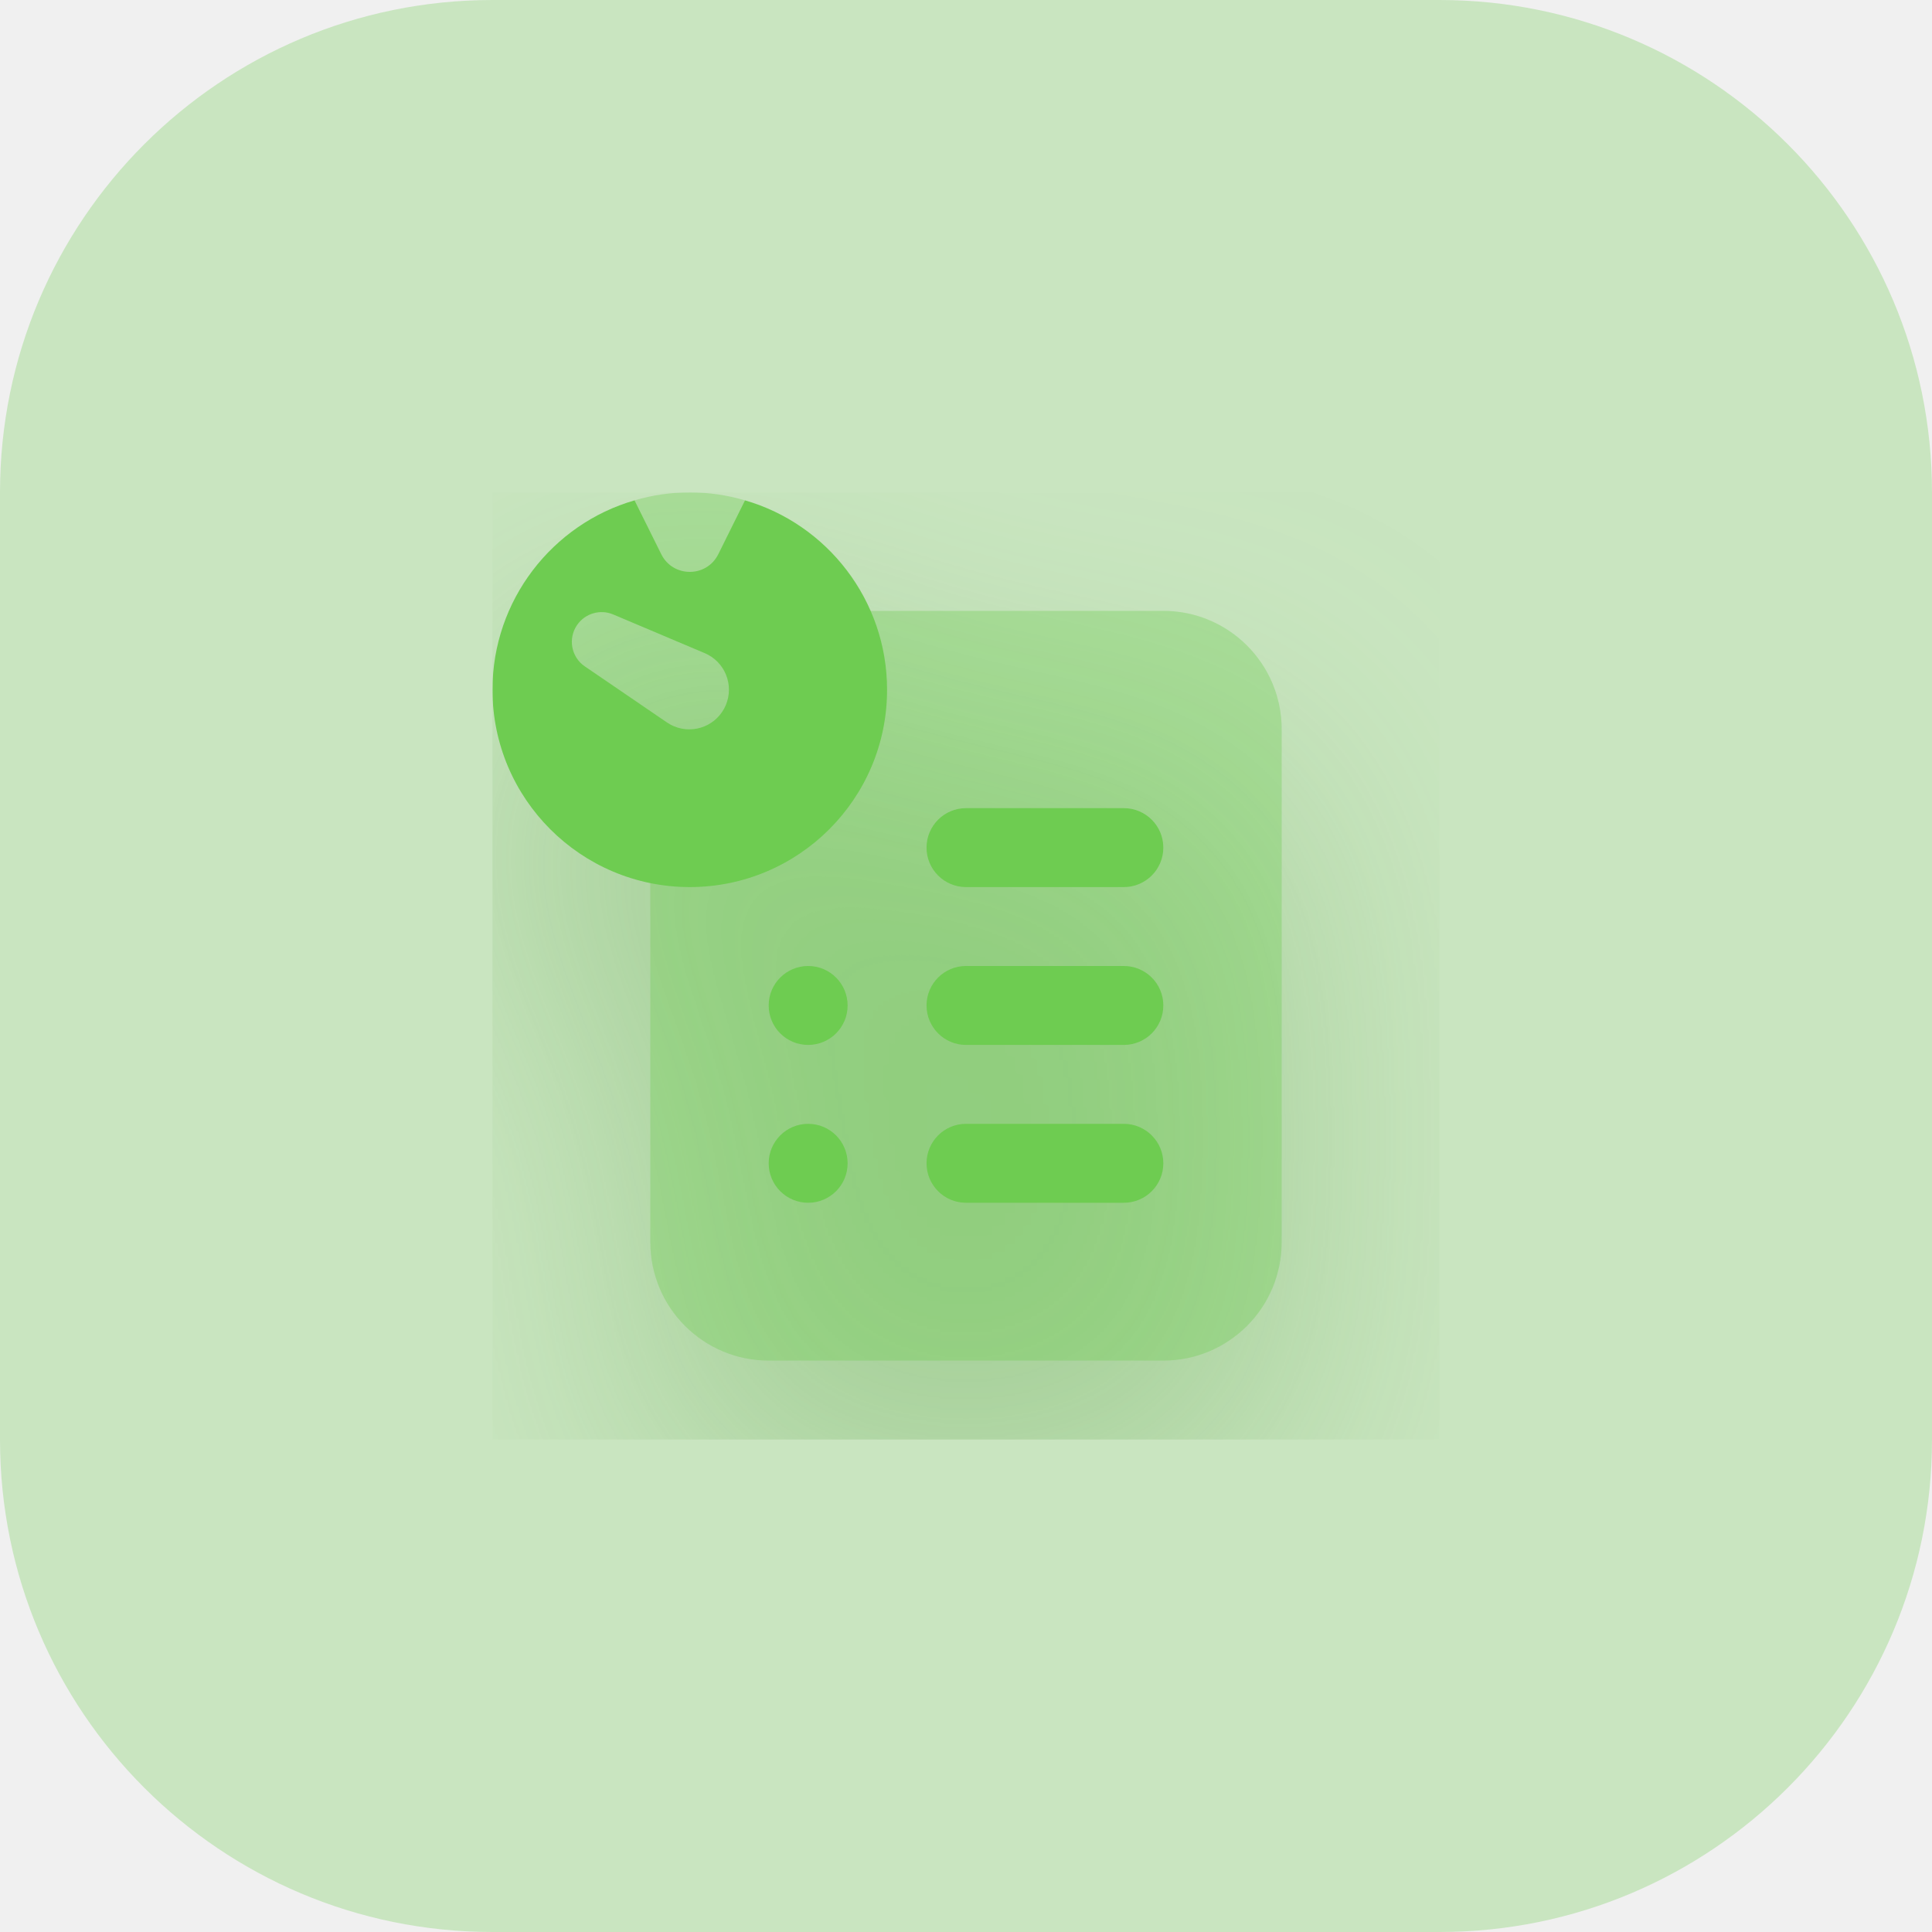
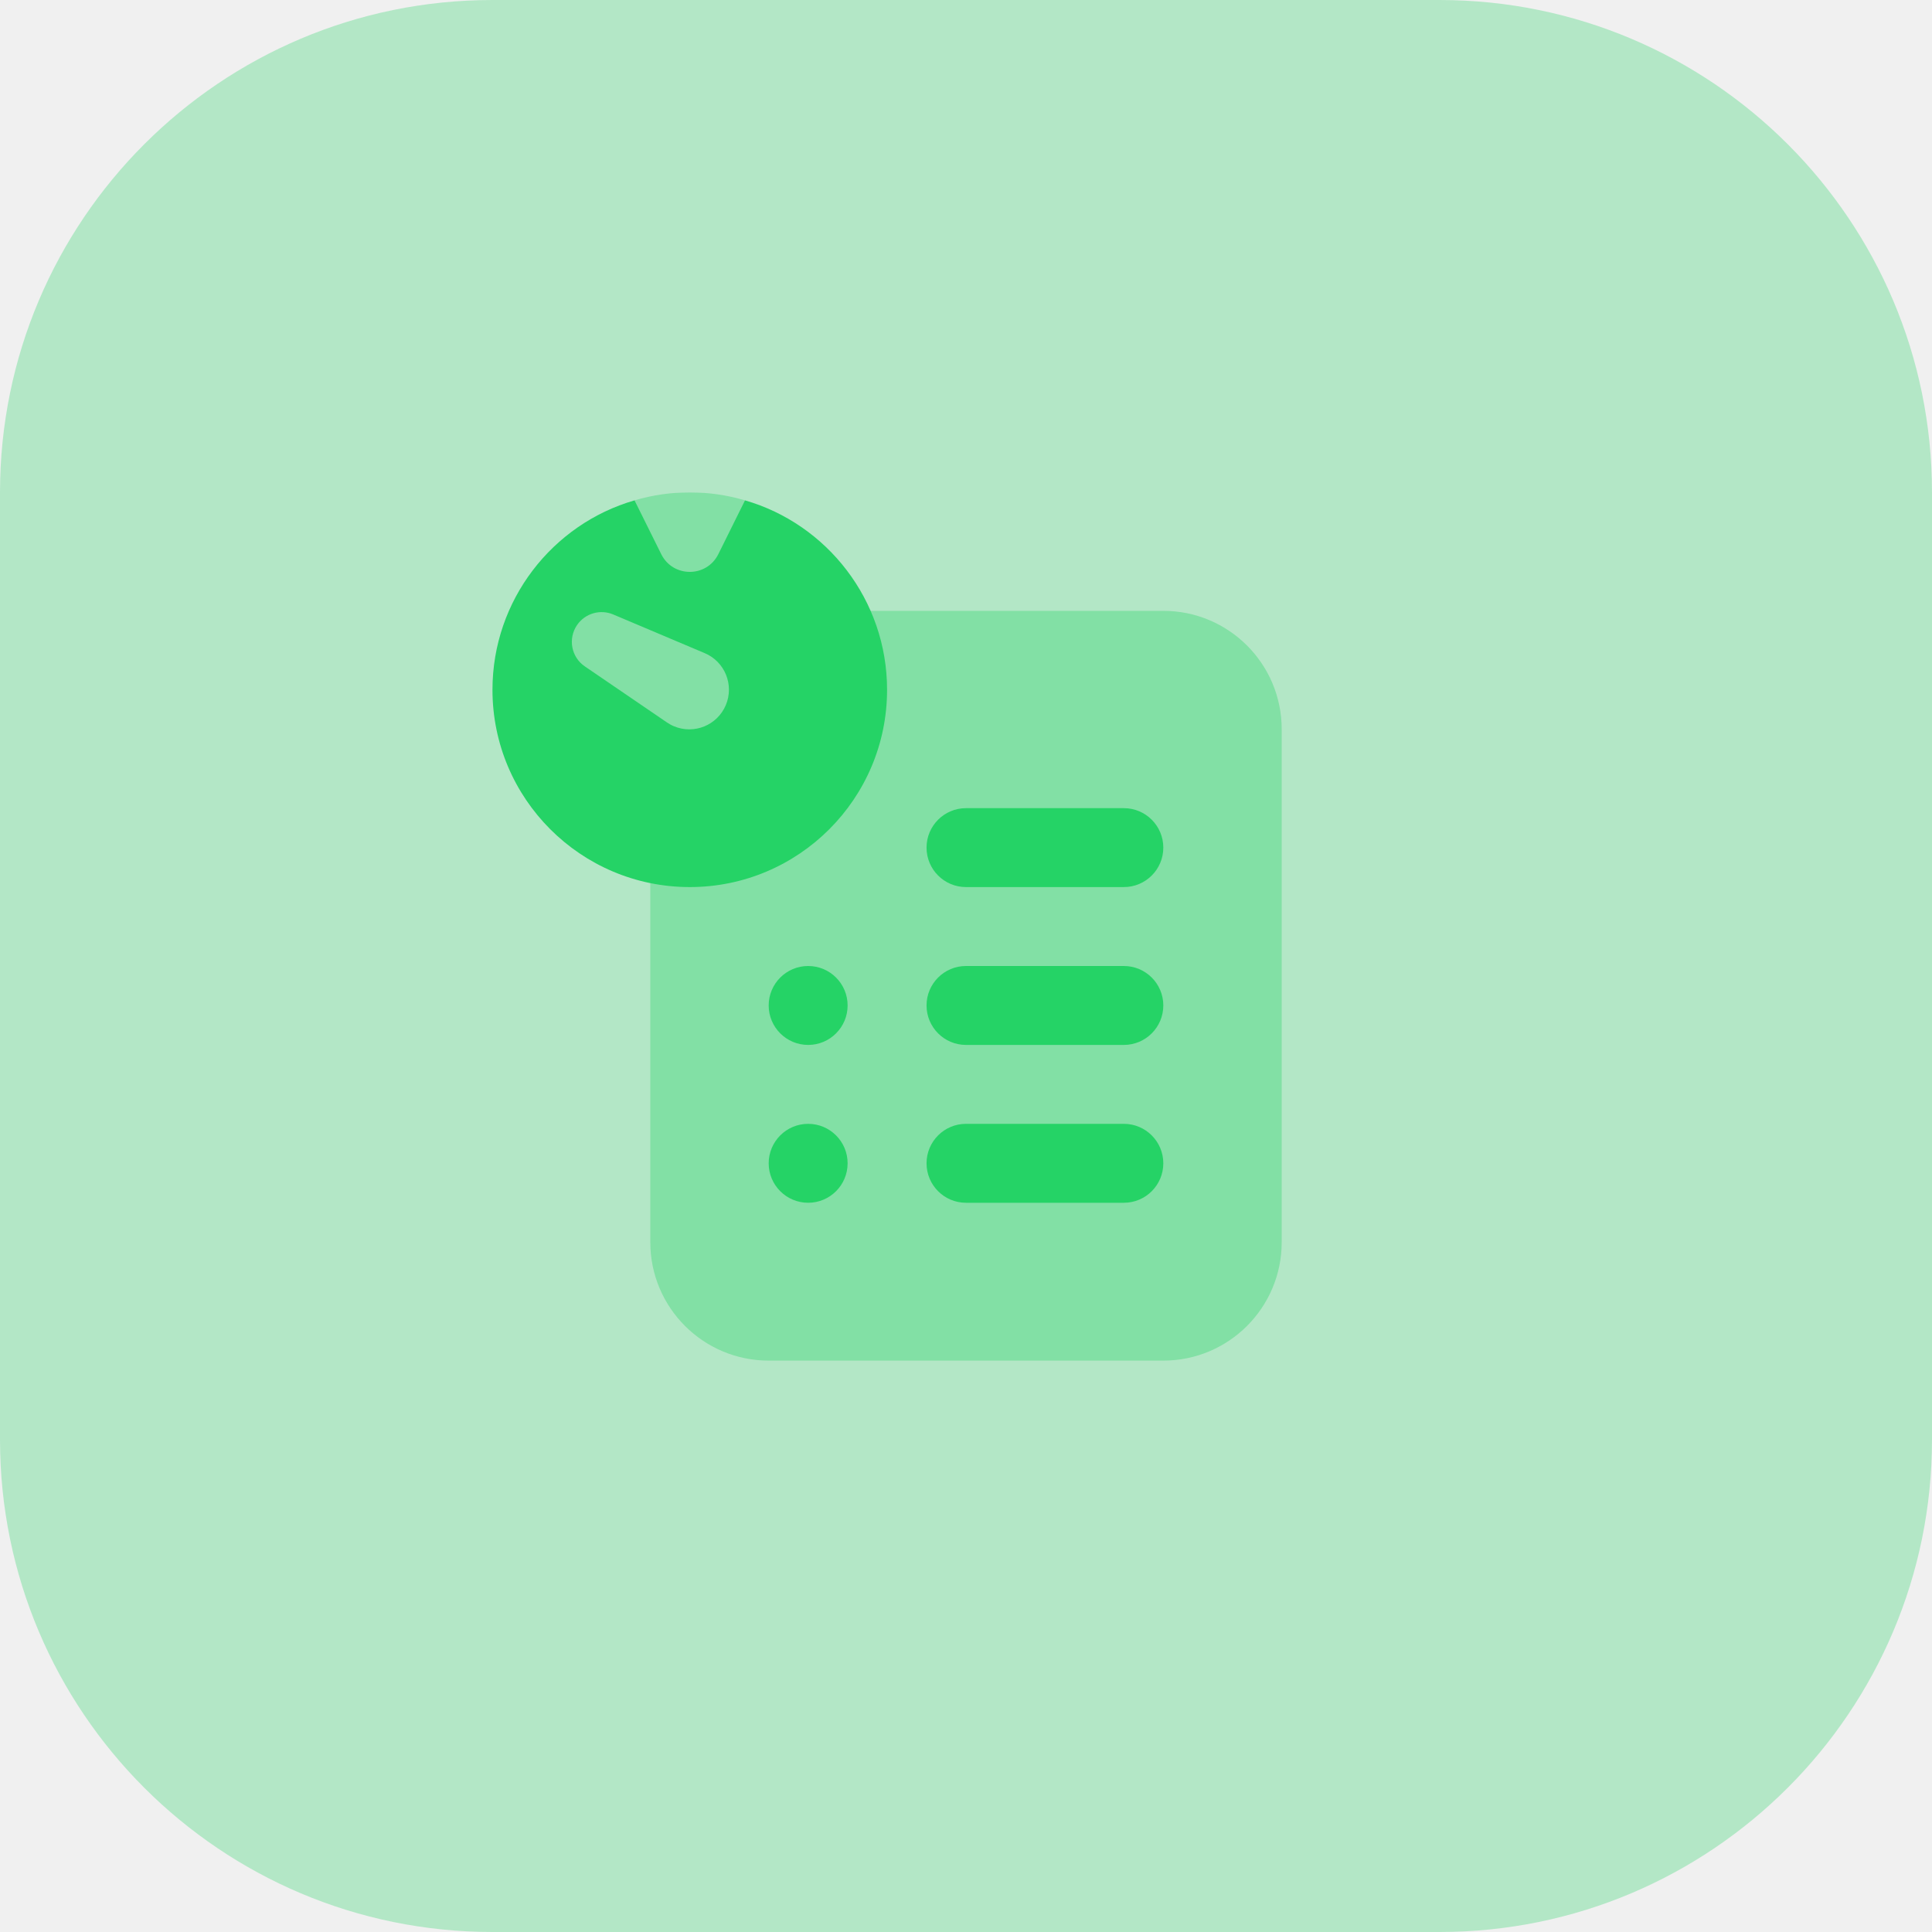
<svg xmlns="http://www.w3.org/2000/svg" width="102" height="102" viewBox="0 0 102 102" fill="none">
-   <rect opacity="0.3" width="102" height="102" rx="26" fill="#6ecc51" />
-   <g clip-path="url(#clip0)" filter="url(#filter0_d)">
-     <path d="M51 55.167H59.333C60.485 55.167 61.417 54.233 61.417 53.083C61.417 51.933 60.485 51 59.333 51H51C49.848 51 48.917 51.933 48.917 53.083C48.917 54.233 49.848 55.167 51 55.167Z" fill="#6ecc51" />
-     <path d="M51 46.833H59.333C60.485 46.833 61.417 45.9 61.417 44.75C61.417 43.6 60.485 42.667 59.333 42.667H51C49.848 42.667 48.917 43.6 48.917 44.75C48.917 45.9 49.848 46.833 51 46.833Z" fill="#6ecc51" />
-     <path d="M51 63.5H59.333C60.485 63.5 61.417 62.567 61.417 61.417C61.417 60.267 60.485 59.333 59.333 59.333H51C49.848 59.333 48.917 60.267 48.917 61.417C48.917 62.567 49.848 63.5 51 63.5Z" fill="#6ecc51" />
-     <path d="M42.667 55.167C43.817 55.167 44.75 54.234 44.75 53.083C44.75 51.933 43.817 51 42.667 51C41.516 51 40.583 51.933 40.583 53.083C40.583 54.234 41.516 55.167 42.667 55.167Z" fill="#6ecc51" />
-     <path d="M42.667 63.5C43.817 63.5 44.75 62.567 44.75 61.417C44.75 60.266 43.817 59.333 42.667 59.333C41.516 59.333 40.583 60.266 40.583 61.417C40.583 62.567 41.516 63.5 42.667 63.5Z" fill="#6ecc51" />
-     <path opacity="0.35" d="M61.417 32.25H43.627C42.904 31.012 41.873 29.979 40.638 29.254C39.942 28.846 39.333 26.417 39.333 26.417C37.438 25.854 35.396 25.854 33.5 26.417C33.5 26.417 32.908 28.84 32.221 29.24C29.748 30.679 28.083 33.348 28.083 36.417C28.083 36.773 28.146 37.112 28.188 37.458C28.146 37.804 28.083 38.144 28.083 38.5C28.083 42.379 30.746 45.608 34.333 46.54V65.583C34.333 69.035 37.131 71.833 40.583 71.833H61.417C64.869 71.833 67.667 69.035 67.667 65.583V38.5C67.667 35.048 64.869 32.25 61.417 32.25V32.25Z" fill="#6ecc51" />
-     <path d="M46.833 36.417C46.833 42.167 42.167 46.833 36.417 46.833C30.667 46.833 26 42.167 26 36.417C26 31.688 29.167 27.667 33.5 26.417L34.917 29.271C35.542 30.5 37.292 30.5 37.917 29.271L39.333 26.417C43.667 27.667 46.833 31.688 46.833 36.417V36.417ZM35.575 38.34C36.642 38.792 37.869 38.292 38.319 37.227C38.769 36.163 38.271 34.933 37.206 34.483L32.373 32.44C31.698 32.154 30.894 32.373 30.465 33C29.975 33.719 30.16 34.696 30.877 35.183L35.21 38.14C35.321 38.215 35.448 38.288 35.575 38.34V38.34Z" fill="#6ecc51" />
+   <rect opacity="0.3" width="102" height="102" rx="26" fill="#25D366" />
+   <g clip-path="url(#clip0)">
+     <path d="M51 55.167H59.333C60.485 55.167 61.417 54.233 61.417 53.083C61.417 51.933 60.485 51 59.333 51H51C49.848 51 48.917 51.933 48.917 53.083C48.917 54.233 49.848 55.167 51 55.167Z" fill="#25D366" />
+     <path d="M51 46.833H59.333C60.485 46.833 61.417 45.9 61.417 44.75C61.417 43.6 60.485 42.667 59.333 42.667H51C49.848 42.667 48.917 43.6 48.917 44.75C48.917 45.9 49.848 46.833 51 46.833Z" fill="#25D366" />
+     <path d="M51 63.5H59.333C60.485 63.5 61.417 62.567 61.417 61.417C61.417 60.267 60.485 59.333 59.333 59.333H51C49.848 59.333 48.917 60.267 48.917 61.417C48.917 62.567 49.848 63.5 51 63.5Z" fill="#25D366" />
+     <path d="M42.667 55.167C43.817 55.167 44.75 54.234 44.75 53.083C44.75 51.933 43.817 51 42.667 51C41.516 51 40.583 51.933 40.583 53.083C40.583 54.234 41.516 55.167 42.667 55.167Z" fill="#25D366" />
+     <path d="M42.667 63.5C43.817 63.5 44.75 62.567 44.75 61.417C44.75 60.266 43.817 59.333 42.667 59.333C41.516 59.333 40.583 60.266 40.583 61.417C40.583 62.567 41.516 63.5 42.667 63.5Z" fill="#25D366" />
+     <path opacity="0.35" d="M61.417 32.25H43.627C42.904 31.012 41.873 29.979 40.638 29.254C39.942 28.846 39.333 26.417 39.333 26.417C37.438 25.854 35.396 25.854 33.5 26.417C33.5 26.417 32.908 28.84 32.221 29.24C29.748 30.679 28.083 33.348 28.083 36.417C28.083 36.773 28.146 37.112 28.188 37.458C28.146 37.804 28.083 38.144 28.083 38.5C28.083 42.379 30.746 45.608 34.333 46.54V65.583C34.333 69.035 37.131 71.833 40.583 71.833H61.417C64.869 71.833 67.667 69.035 67.667 65.583V38.5C67.667 35.048 64.869 32.25 61.417 32.25V32.25Z" fill="#25D366" />
+     <path d="M46.833 36.417C46.833 42.167 42.167 46.833 36.417 46.833C30.667 46.833 26 42.167 26 36.417C26 31.688 29.167 27.667 33.5 26.417L34.917 29.271C35.542 30.5 37.292 30.5 37.917 29.271L39.333 26.417C43.667 27.667 46.833 31.688 46.833 36.417ZM35.575 38.34C36.642 38.792 37.869 38.292 38.319 37.227C38.769 36.163 38.271 34.933 37.206 34.483L32.373 32.44C31.698 32.154 30.894 32.373 30.465 33C29.975 33.719 30.16 34.696 30.877 35.183L35.21 38.14C35.321 38.215 35.448 38.288 35.575 38.34Z" fill="#25D366" />
  </g>
  <defs>
-     <filter id="filter0_d" x="11" y="19" width="80" height="80" filterUnits="userSpaceOnUse" color-interpolation-filters="sRGB">
-       <feFlood flood-opacity="0" result="BackgroundImageFix" />
-       <feColorMatrix in="SourceAlpha" type="matrix" values="0 0 0 0 0 0 0 0 0 0 0 0 0 0 0 0 0 0 127 0" />
-       <feOffset dy="8" />
-       <feGaussianBlur stdDeviation="7.5" />
-       <feColorMatrix type="matrix" values="0 0 0 0 0.376 0 0 0 0 0.651 0 0 0 0 0.29 0 0 0 0.35 0" />
-       <feBlend mode="normal" in2="BackgroundImageFix" result="effect1_dropShadow" />
-       <feBlend mode="normal" in="SourceGraphic" in2="effect1_dropShadow" result="shape" />
-     </filter>
    <clipPath id="clip0">
      <rect width="50" height="50" fill="white" transform="translate(26 26)" />
    </clipPath>
  </defs>
</svg>
